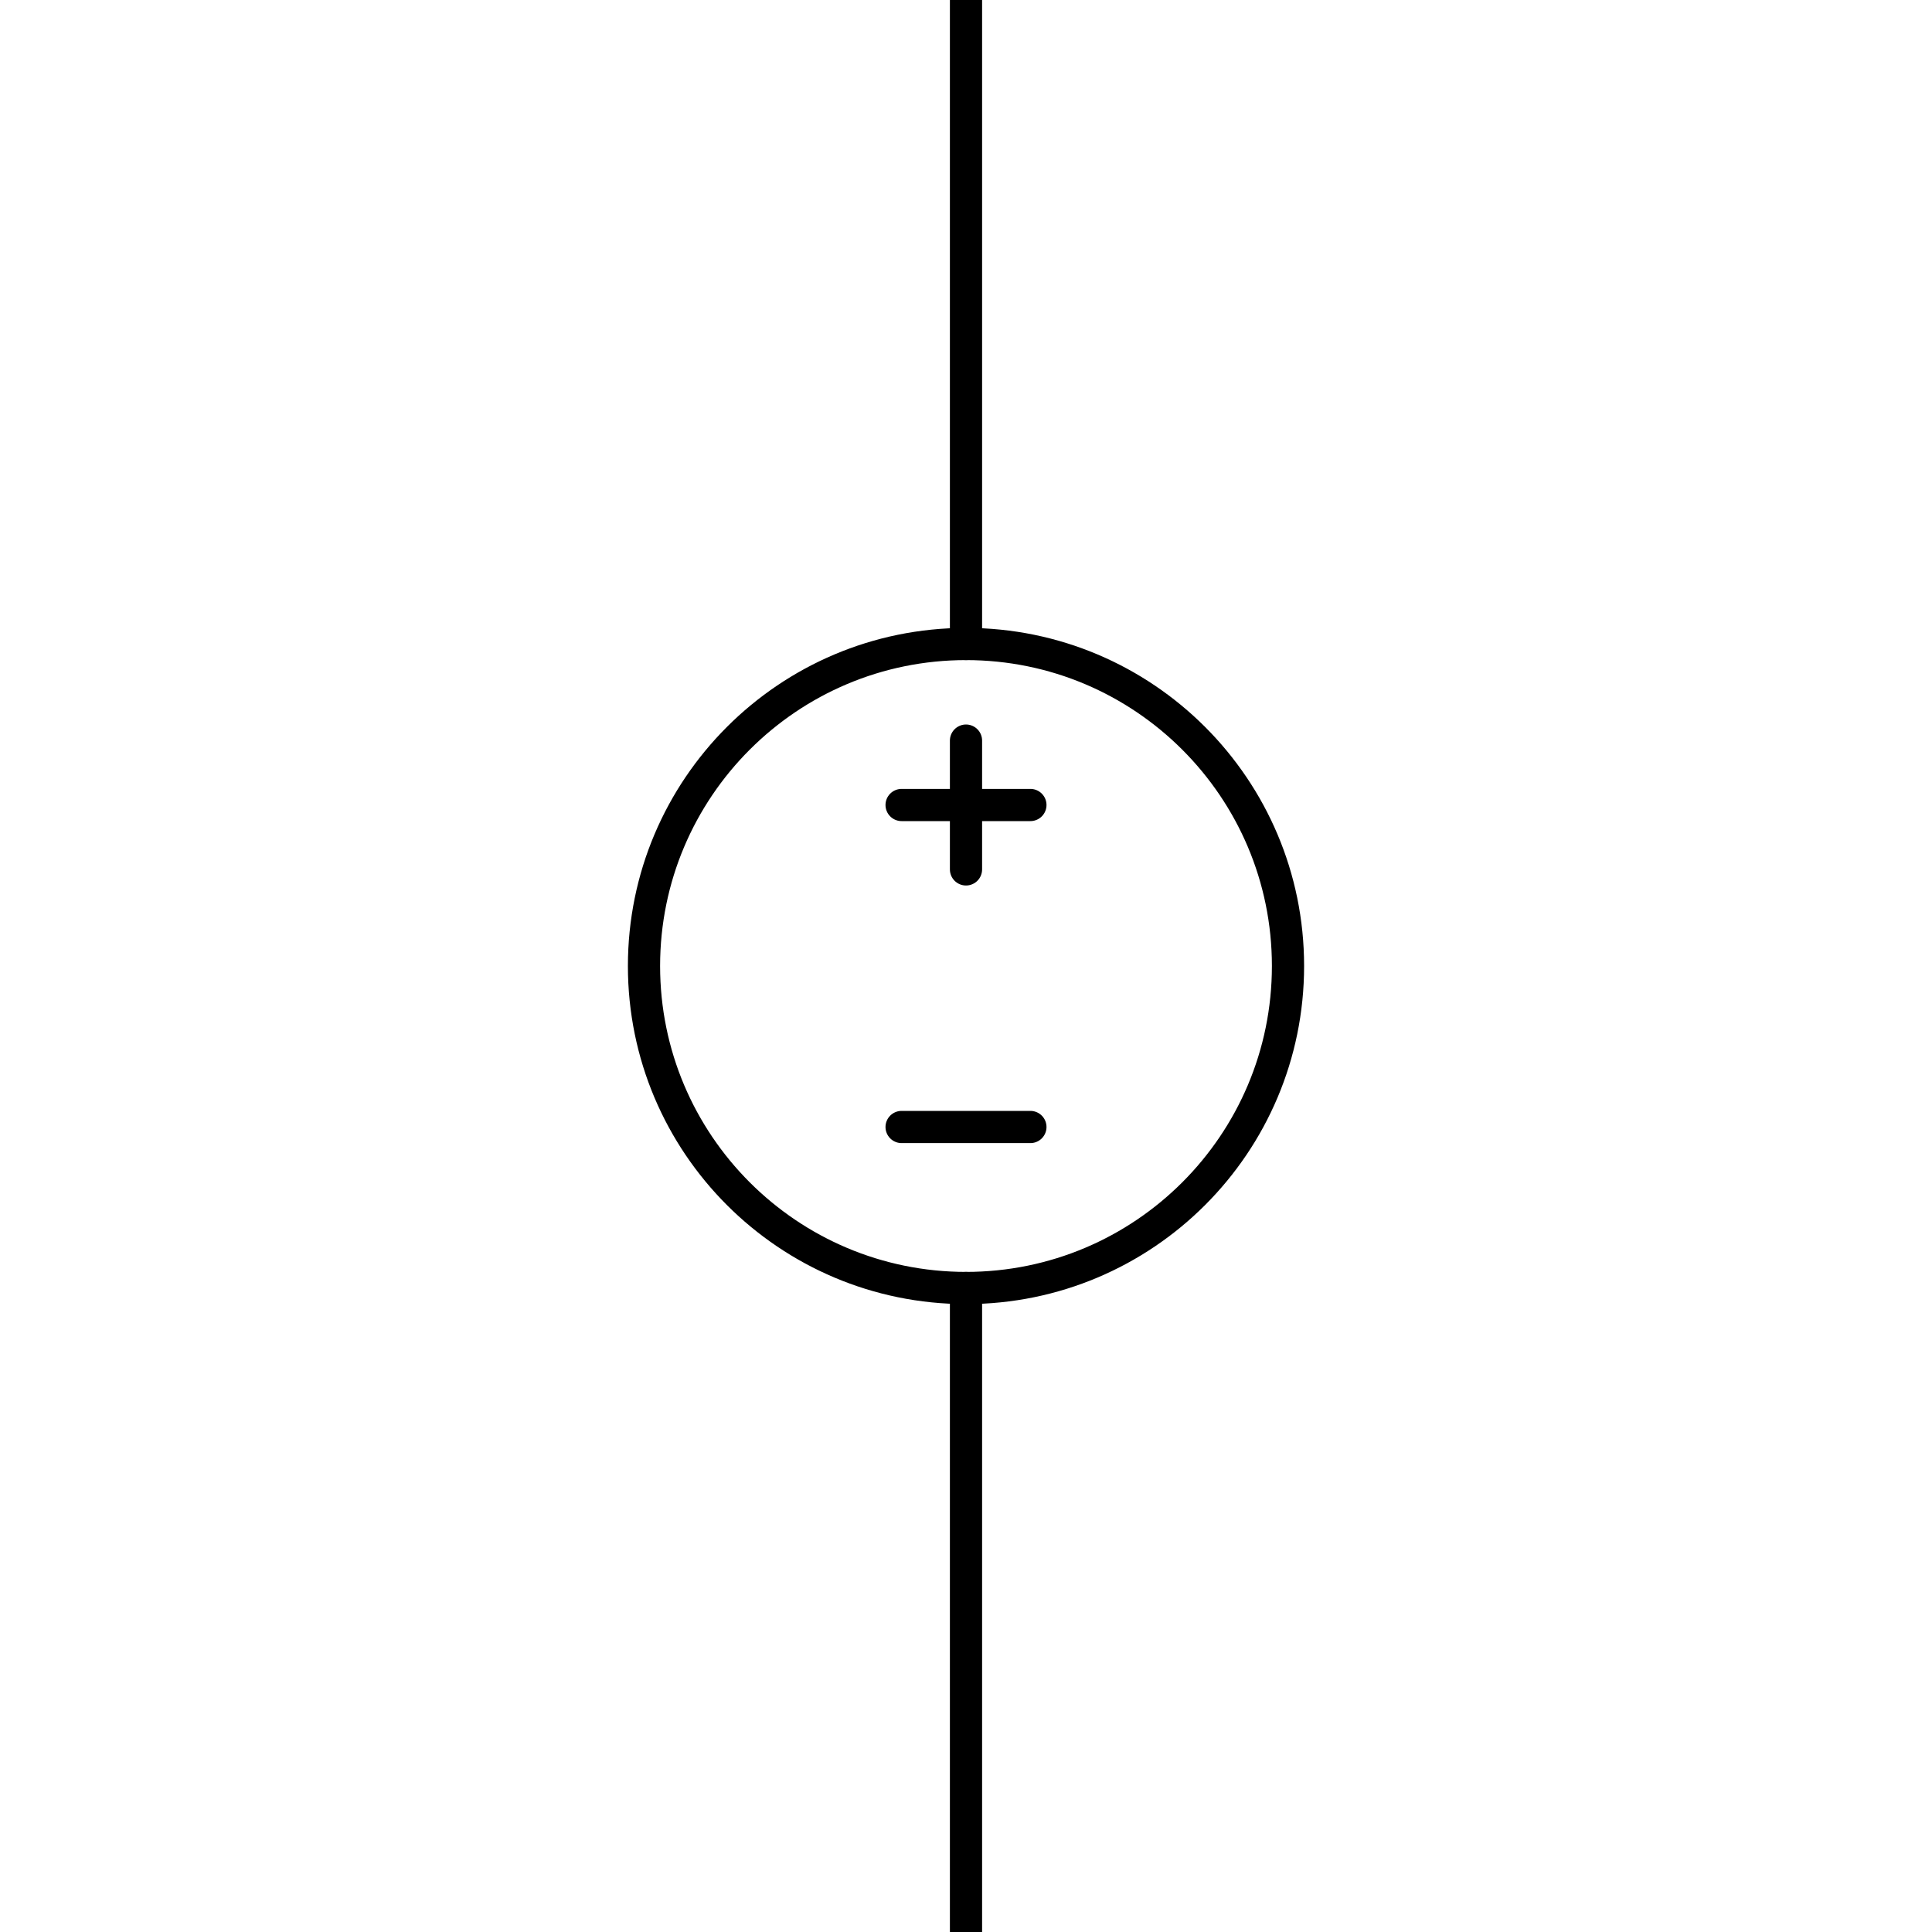
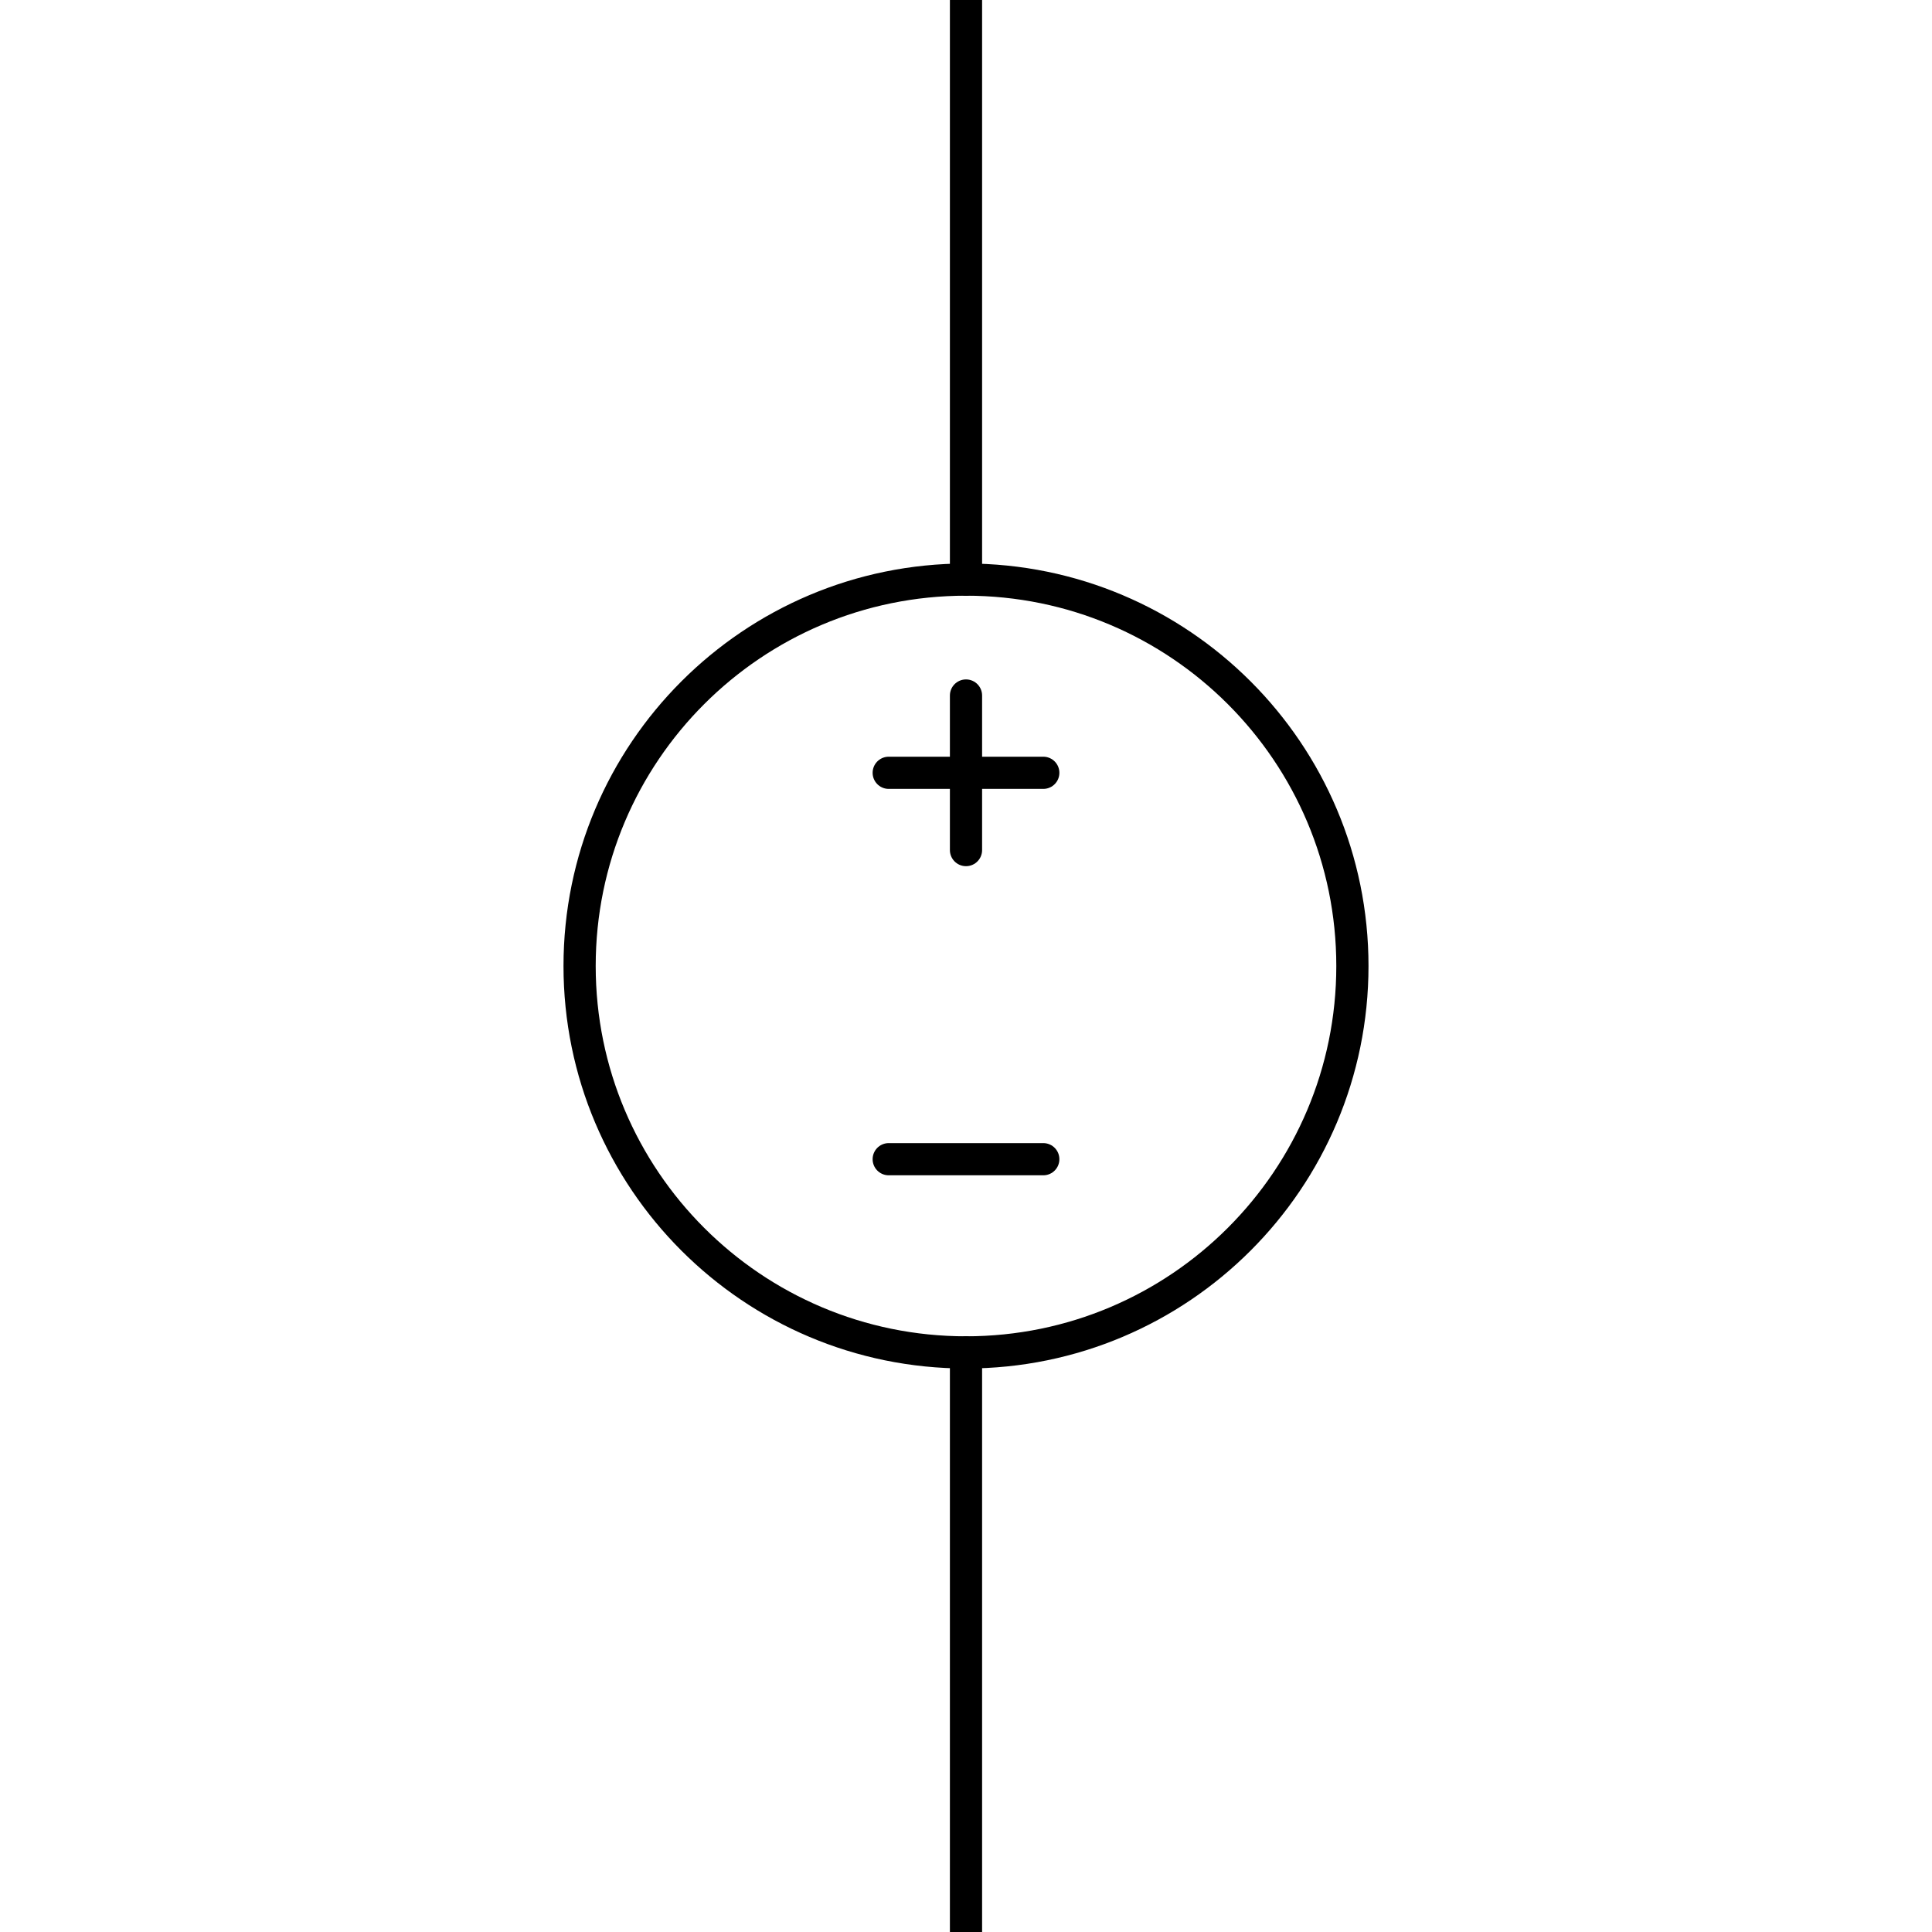
<svg xmlns="http://www.w3.org/2000/svg" width="120" height="120" viewBox="0 0 120 120">
  <g id="voltageSource" fill="none" stroke="#000" stroke-width="2" stroke-linecap="round" stroke-linejoin="round">
-     <circle cx="60" cy="60" r="20" id="reference-0" stroke="#000" fill="none" stroke-width="2" />
-     <path d="M 60 120 L 60 80 L 60 80 M 60 40 L 60 40 L 60 0" id="reference-1" stroke="#000" fill="none" stroke-width="2" stroke-linecap="round" stroke-linejoin="round" />
-     <path d="M 64 70 L 56 70" id="reference-2" stroke="#000" fill="none" stroke-width="2" stroke-linecap="round" stroke-linejoin="round" />
-     <path d="M 60 54 L 60 46" id="reference-3" stroke="#000" fill="none" stroke-width="2" stroke-linecap="round" stroke-linejoin="round" />
-     <path d="M 64 50 L 56 50" id="reference-4" stroke="#000" fill="none" stroke-width="2" stroke-linecap="round" stroke-linejoin="round" />
+     <circle cx="60" cy="60" r="24" id="reference-0" stroke="#000" fill="none" stroke-width="2" />
+     <path d="M 60 120 L 60 84 L 60 84 M 60 36 L 60 36 L 60 0" id="reference-1" stroke="#000" fill="none" stroke-width="2" stroke-linecap="round" stroke-linejoin="round" />
+     <path d="M 64.8 72 L 55.2 72" id="reference-2" stroke="#000" fill="none" stroke-width="2" stroke-linecap="round" stroke-linejoin="round" />
+     <path d="M 60 52.8 L 60 43.2" id="reference-3" stroke="#000" fill="none" stroke-width="2" stroke-linecap="round" stroke-linejoin="round" />
+     <path d="M 64.8 48 L 55.2 48" id="reference-4" stroke="#000" fill="none" stroke-width="2" stroke-linecap="round" stroke-linejoin="round" />
  </g>
</svg>
